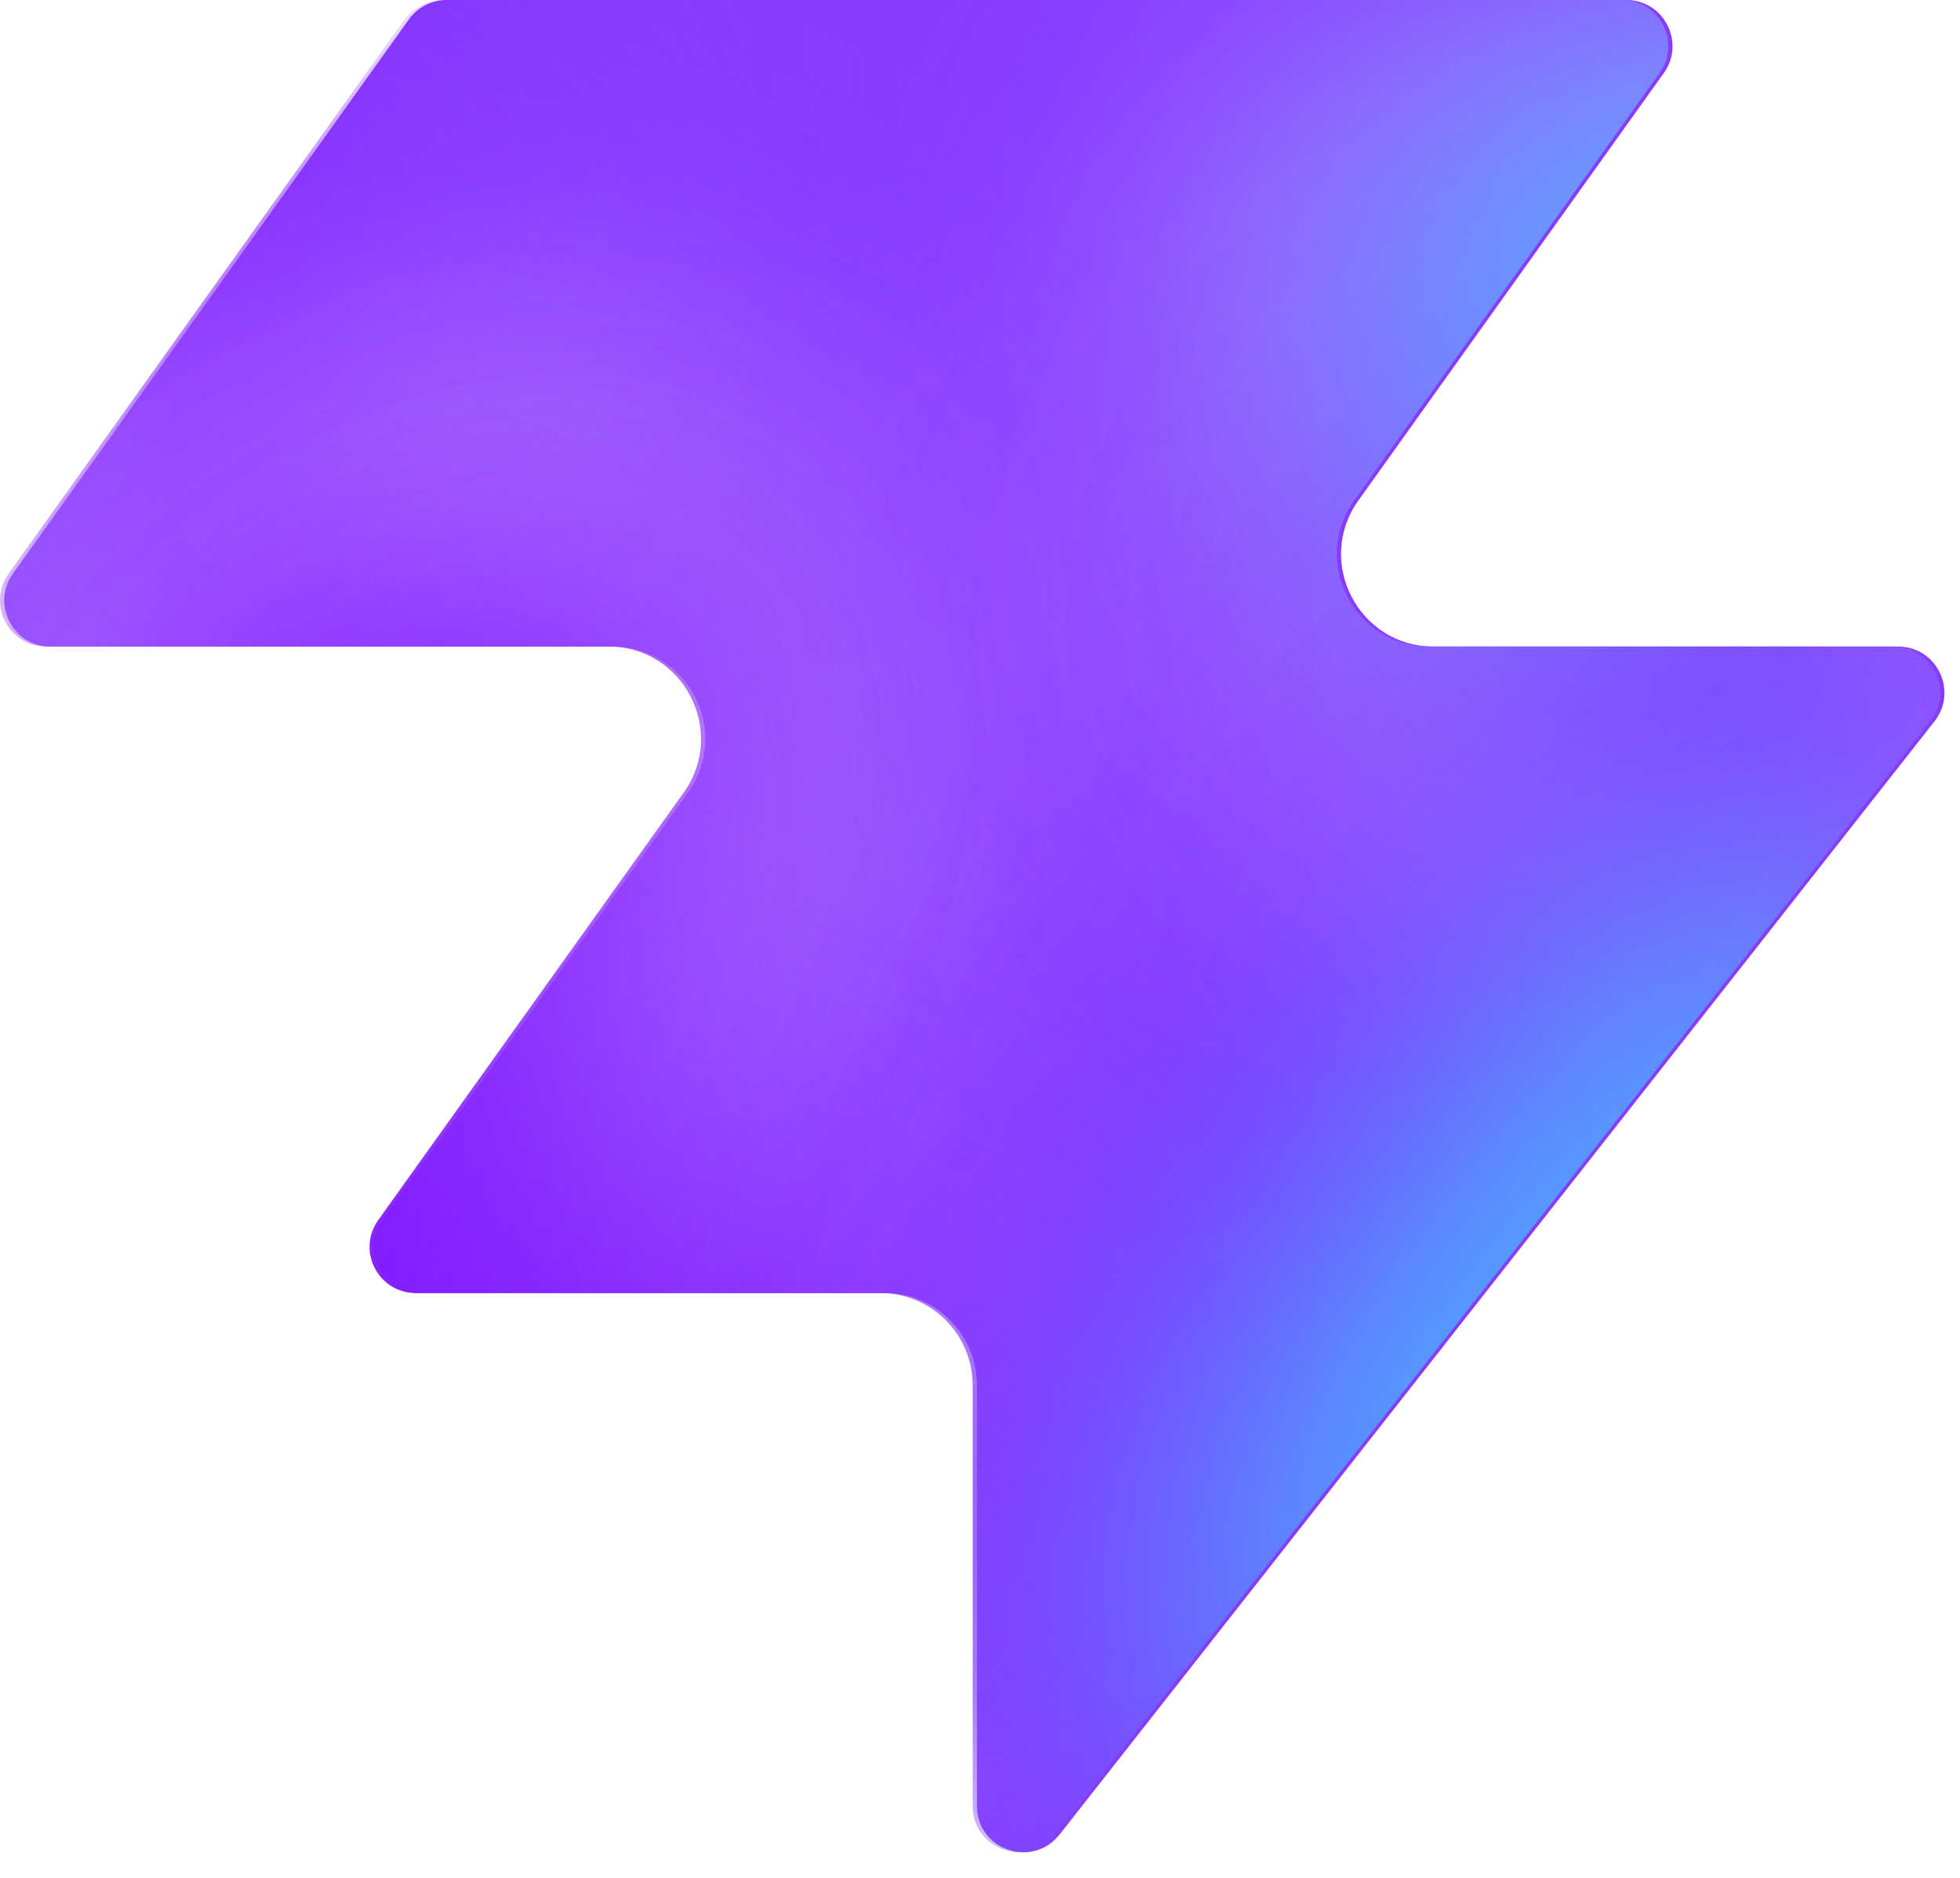
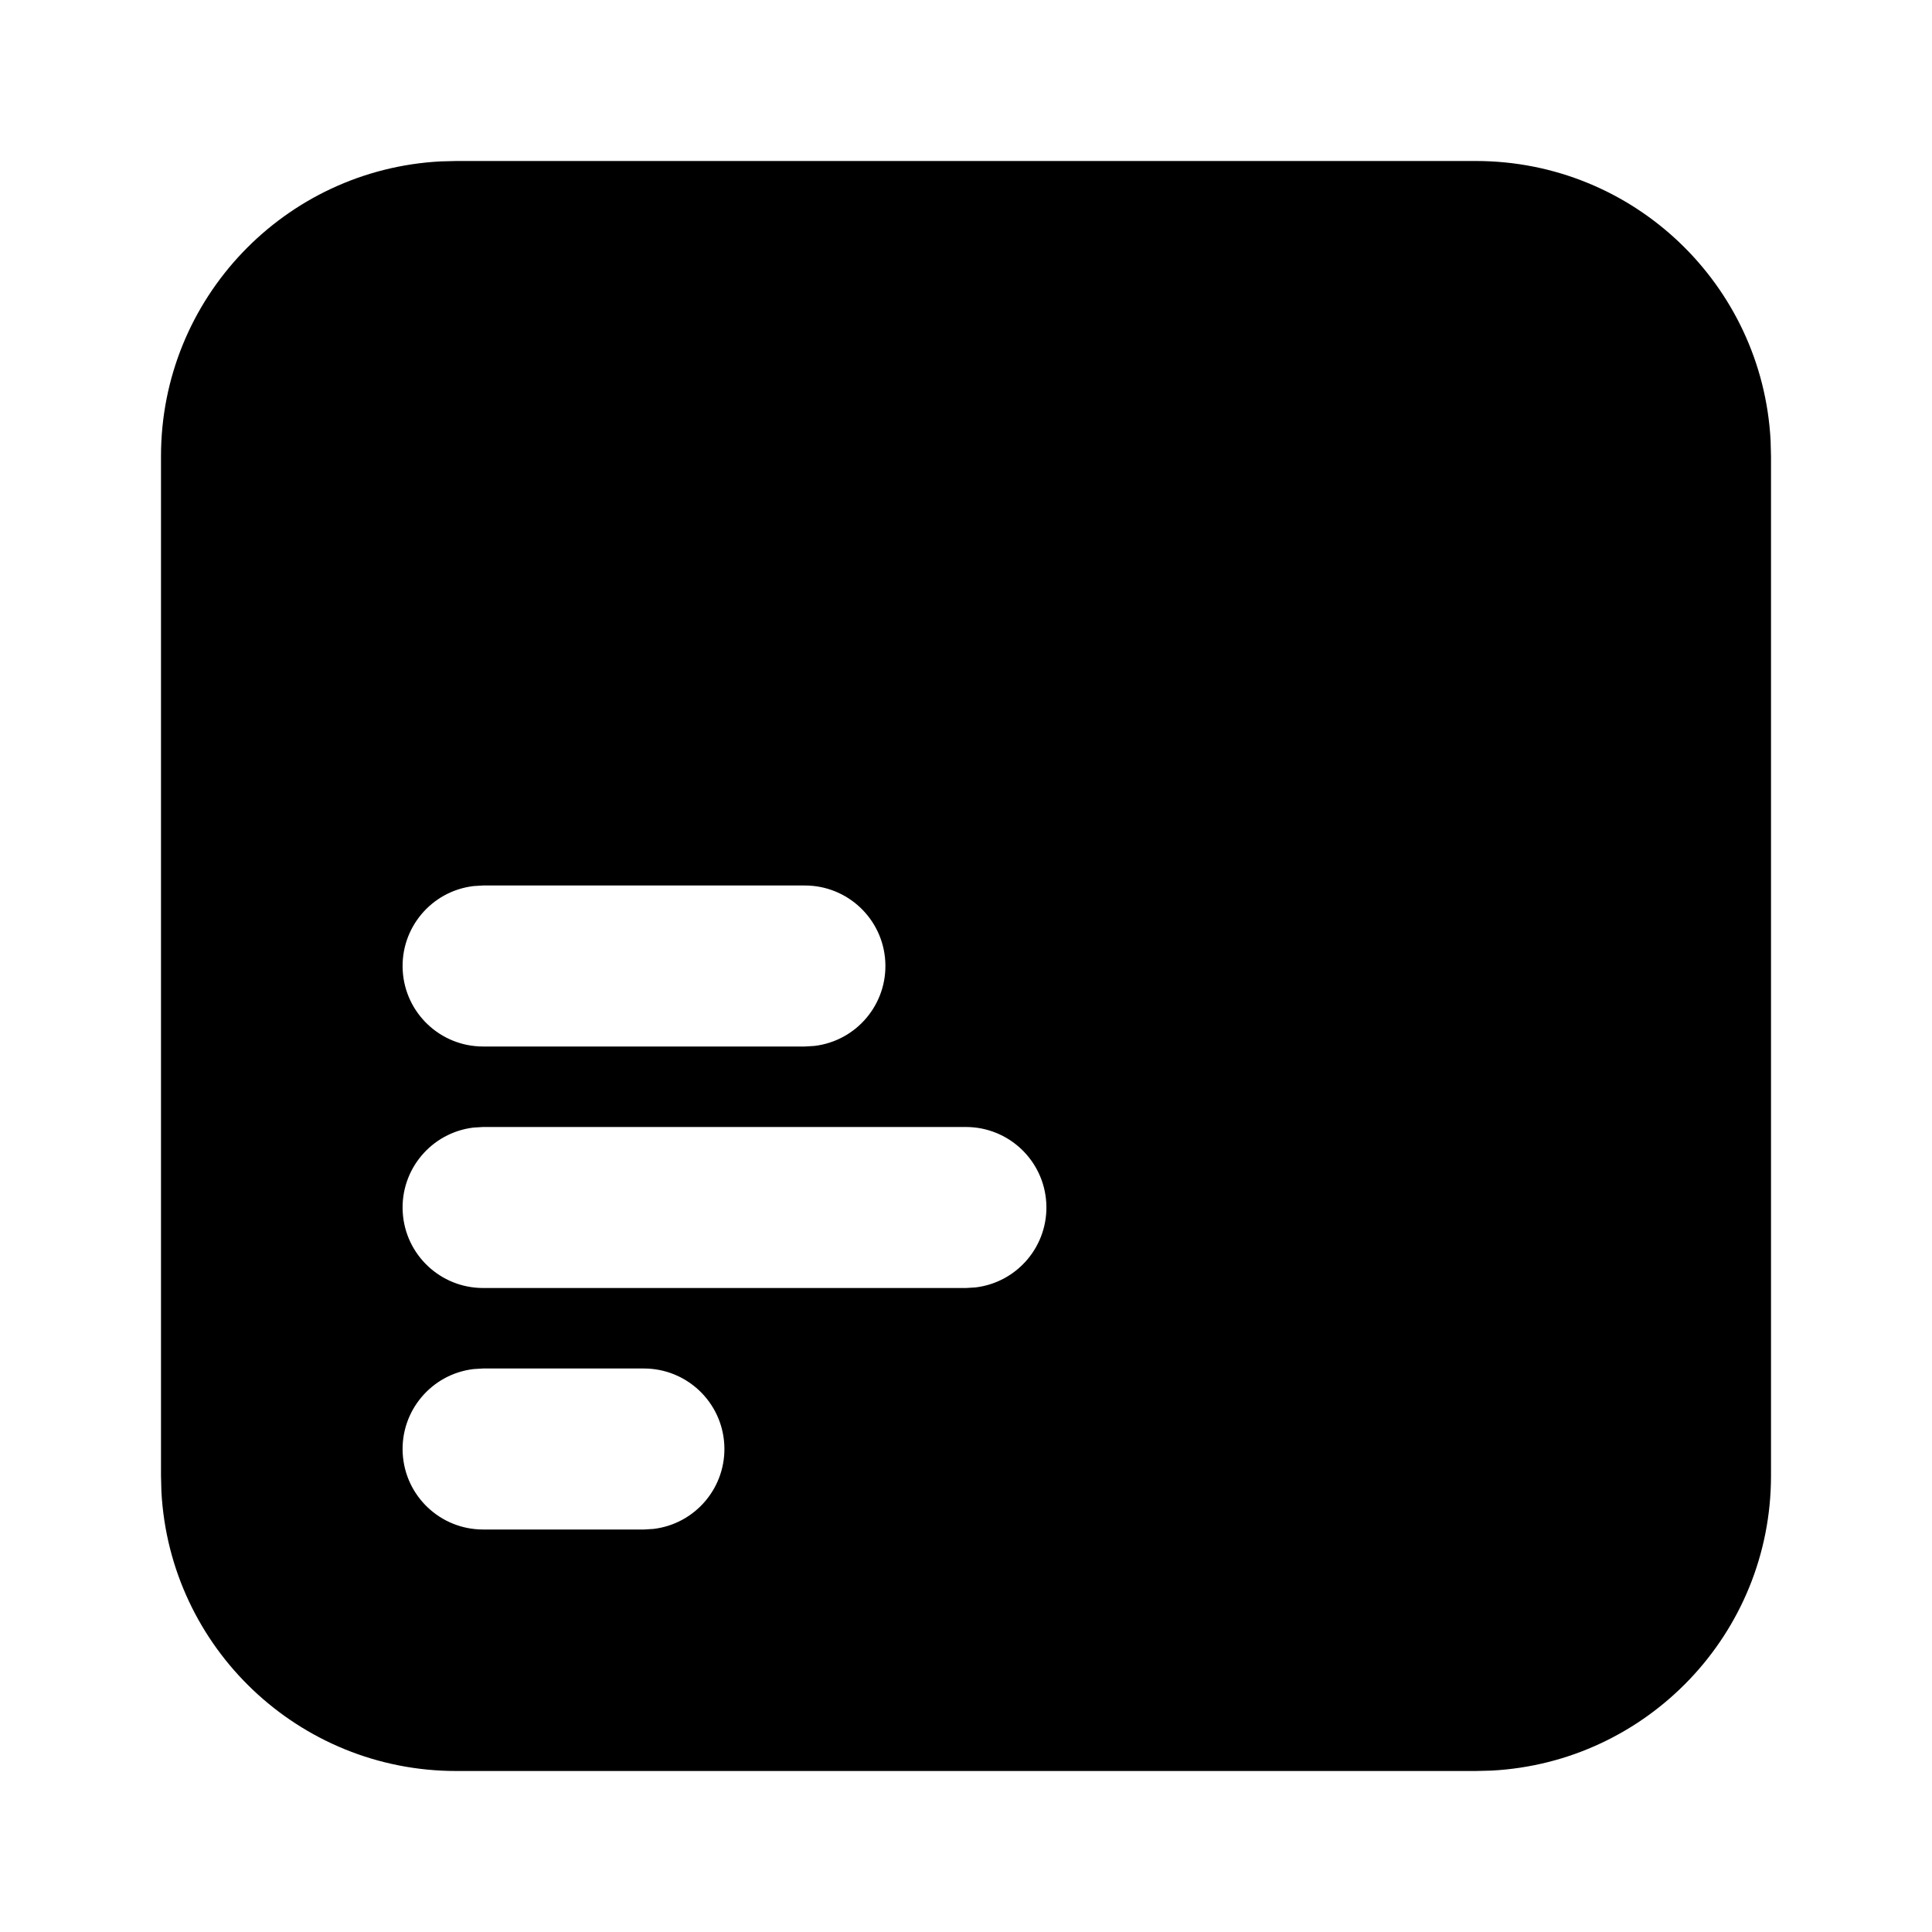
- <svg xmlns="http://www.w3.org/2000/svg" width="48" height="46" fill="none" viewBox="0 0 48 46">
-   <path fill="#863bff" d="M25.946 44.938c-.664.845-2.021.375-2.021-.698V33.937a2.26 2.26 0 0 0-2.262-2.262H10.287c-.92 0-1.456-1.04-.92-1.788l7.48-10.471c1.07-1.497 0-3.578-1.842-3.578H1.237c-.92 0-1.456-1.04-.92-1.788L10.013.474c.214-.297.556-.474.92-.474h28.894c.92 0 1.456 1.04.92 1.788l-7.48 10.471c-1.07 1.498 0 3.579 1.842 3.579h11.377c.943 0 1.473 1.088.89 1.83L25.947 44.94z" style="fill:#863bff;fill:color(display-p3 .525 .23 1);fill-opacity:1" />
-   <mask id="a" width="48" height="46" x="0" y="0" maskUnits="userSpaceOnUse" style="mask-type:alpha">
-     <path fill="#000" d="M25.842 44.938c-.664.844-2.021.375-2.021-.698V33.937a2.26 2.26 0 0 0-2.262-2.262H10.183c-.92 0-1.456-1.04-.92-1.788l7.48-10.471c1.07-1.498 0-3.579-1.842-3.579H1.133c-.92 0-1.456-1.04-.92-1.787L9.91.473c.214-.297.556-.474.92-.474h28.894c.92 0 1.456 1.04.92 1.788l-7.48 10.471c-1.07 1.498 0 3.578 1.842 3.578h11.377c.943 0 1.473 1.088.89 1.832L25.843 44.94z" style="fill:#000;fill-opacity:1" />
-   </mask>
-   <g mask="url(#a)">
-     <g filter="url(#b)">
-       <ellipse cx="5.508" cy="14.704" fill="#ede6ff" rx="5.508" ry="14.704" style="fill:#ede6ff;fill:color(display-p3 .927 .903 1);fill-opacity:1" transform="matrix(.00324 1 1 -.00324 -4.47 31.516)" />
-     </g>
-     <g filter="url(#c)">
-       <ellipse cx="10.399" cy="29.851" fill="#ede6ff" rx="10.399" ry="29.851" style="fill:#ede6ff;fill:color(display-p3 .927 .903 1);fill-opacity:1" transform="matrix(.00324 1 1 -.00324 -39.328 7.883)" />
-     </g>
-     <g filter="url(#d)">
-       <ellipse cx="5.508" cy="30.487" fill="#7e14ff" rx="5.508" ry="30.487" style="fill:#7e14ff;fill:color(display-p3 .492 .077 1);fill-opacity:1" transform="rotate(89.814 -25.913 -14.639)scale(1 -1)" />
-     </g>
-     <g filter="url(#e)">
-       <ellipse cx="5.508" cy="30.599" fill="#7e14ff" rx="5.508" ry="30.599" style="fill:#7e14ff;fill:color(display-p3 .492 .077 1);fill-opacity:1" transform="rotate(89.814 -32.644 -3.334)scale(1 -1)" />
-     </g>
-     <g filter="url(#f)">
-       <ellipse cx="5.508" cy="30.599" fill="#7e14ff" rx="5.508" ry="30.599" style="fill:#7e14ff;fill:color(display-p3 .492 .077 1);fill-opacity:1" transform="matrix(.00324 1 1 -.00324 -34.34 30.47)" />
-     </g>
-     <g filter="url(#g)">
-       <ellipse cx="14.072" cy="22.078" fill="#ede6ff" rx="14.072" ry="22.078" style="fill:#ede6ff;fill:color(display-p3 .927 .903 1);fill-opacity:1" transform="rotate(93.35 24.506 48.493)scale(-1 1)" />
-     </g>
-     <g filter="url(#h)">
-       <ellipse cx="3.47" cy="21.501" fill="#7e14ff" rx="3.47" ry="21.501" style="fill:#7e14ff;fill:color(display-p3 .492 .077 1);fill-opacity:1" transform="rotate(89.009 28.708 47.59)scale(-1 1)" />
-     </g>
-     <g filter="url(#i)">
-       <ellipse cx="3.47" cy="21.501" fill="#7e14ff" rx="3.47" ry="21.501" style="fill:#7e14ff;fill:color(display-p3 .492 .077 1);fill-opacity:1" transform="rotate(89.009 28.708 47.59)scale(-1 1)" />
-     </g>
-     <g filter="url(#j)">
-       <ellipse cx=".387" cy="8.972" fill="#7e14ff" rx="4.407" ry="29.108" style="fill:#7e14ff;fill:color(display-p3 .492 .077 1);fill-opacity:1" transform="rotate(39.51 .387 8.972)" />
-     </g>
-     <g filter="url(#k)">
-       <ellipse cx="47.523" cy="-6.092" fill="#7e14ff" rx="4.407" ry="29.108" style="fill:#7e14ff;fill:color(display-p3 .492 .077 1);fill-opacity:1" transform="rotate(37.892 47.523 -6.092)" />
-     </g>
-     <g filter="url(#l)">
-       <ellipse cx="41.412" cy="6.333" fill="#47bfff" rx="5.971" ry="9.665" style="fill:#47bfff;fill:color(display-p3 .28 .748 1);fill-opacity:1" transform="rotate(37.892 41.412 6.333)" />
-     </g>
-     <g filter="url(#m)">
-       <ellipse cx="-1.879" cy="38.332" fill="#7e14ff" rx="4.407" ry="29.108" style="fill:#7e14ff;fill:color(display-p3 .492 .077 1);fill-opacity:1" transform="rotate(37.892 -1.88 38.332)" />
-     </g>
-     <g filter="url(#n)">
-       <ellipse cx="-1.879" cy="38.332" fill="#7e14ff" rx="4.407" ry="29.108" style="fill:#7e14ff;fill:color(display-p3 .492 .077 1);fill-opacity:1" transform="rotate(37.892 -1.88 38.332)" />
-     </g>
-     <g filter="url(#o)">
-       <ellipse cx="35.651" cy="29.907" fill="#7e14ff" rx="4.407" ry="29.108" style="fill:#7e14ff;fill:color(display-p3 .492 .077 1);fill-opacity:1" transform="rotate(37.892 35.651 29.907)" />
-     </g>
-     <g filter="url(#p)">
-       <ellipse cx="38.418" cy="32.4" fill="#47bfff" rx="5.971" ry="15.297" style="fill:#47bfff;fill:color(display-p3 .28 .748 1);fill-opacity:1" transform="rotate(37.892 38.418 32.4)" />
-     </g>
-   </g>
-   <defs>
-     <filter id="b" width="60.045" height="41.654" x="-19.77" y="16.149" color-interpolation-filters="sRGB" filterUnits="userSpaceOnUse">
-       <feFlood flood-opacity="0" result="BackgroundImageFix" />
-       <feBlend in="SourceGraphic" in2="BackgroundImageFix" result="shape" />
-       <feGaussianBlur result="effect1_foregroundBlur_2002_17158" stdDeviation="7.659" />
-     </filter>
-     <filter id="c" width="90.34" height="51.437" x="-54.613" y="-7.533" color-interpolation-filters="sRGB" filterUnits="userSpaceOnUse">
-       <feFlood flood-opacity="0" result="BackgroundImageFix" />
-       <feBlend in="SourceGraphic" in2="BackgroundImageFix" result="shape" />
-       <feGaussianBlur result="effect1_foregroundBlur_2002_17158" stdDeviation="7.659" />
-     </filter>
-     <filter id="d" width="79.355" height="29.4" x="-49.64" y="2.03" color-interpolation-filters="sRGB" filterUnits="userSpaceOnUse">
-       <feFlood flood-opacity="0" result="BackgroundImageFix" />
-       <feBlend in="SourceGraphic" in2="BackgroundImageFix" result="shape" />
-       <feGaussianBlur result="effect1_foregroundBlur_2002_17158" stdDeviation="4.596" />
-     </filter>
-     <filter id="e" width="79.579" height="29.4" x="-45.045" y="20.029" color-interpolation-filters="sRGB" filterUnits="userSpaceOnUse">
-       <feFlood flood-opacity="0" result="BackgroundImageFix" />
-       <feBlend in="SourceGraphic" in2="BackgroundImageFix" result="shape" />
-       <feGaussianBlur result="effect1_foregroundBlur_2002_17158" stdDeviation="4.596" />
-     </filter>
-     <filter id="f" width="79.579" height="29.4" x="-43.513" y="21.178" color-interpolation-filters="sRGB" filterUnits="userSpaceOnUse">
-       <feFlood flood-opacity="0" result="BackgroundImageFix" />
-       <feBlend in="SourceGraphic" in2="BackgroundImageFix" result="shape" />
-       <feGaussianBlur result="effect1_foregroundBlur_2002_17158" stdDeviation="4.596" />
-     </filter>
-     <filter id="g" width="74.749" height="58.852" x="15.756" y="-17.901" color-interpolation-filters="sRGB" filterUnits="userSpaceOnUse">
-       <feFlood flood-opacity="0" result="BackgroundImageFix" />
-       <feBlend in="SourceGraphic" in2="BackgroundImageFix" result="shape" />
-       <feGaussianBlur result="effect1_foregroundBlur_2002_17158" stdDeviation="7.659" />
-     </filter>
-     <filter id="h" width="61.377" height="25.362" x="23.548" y="2.284" color-interpolation-filters="sRGB" filterUnits="userSpaceOnUse">
-       <feFlood flood-opacity="0" result="BackgroundImageFix" />
-       <feBlend in="SourceGraphic" in2="BackgroundImageFix" result="shape" />
-       <feGaussianBlur result="effect1_foregroundBlur_2002_17158" stdDeviation="4.596" />
-     </filter>
-     <filter id="i" width="61.377" height="25.362" x="23.548" y="2.284" color-interpolation-filters="sRGB" filterUnits="userSpaceOnUse">
-       <feFlood flood-opacity="0" result="BackgroundImageFix" />
-       <feBlend in="SourceGraphic" in2="BackgroundImageFix" result="shape" />
-       <feGaussianBlur result="effect1_foregroundBlur_2002_17158" stdDeviation="4.596" />
-     </filter>
-     <filter id="j" width="56.045" height="63.649" x="-27.636" y="-22.853" color-interpolation-filters="sRGB" filterUnits="userSpaceOnUse">
-       <feFlood flood-opacity="0" result="BackgroundImageFix" />
-       <feBlend in="SourceGraphic" in2="BackgroundImageFix" result="shape" />
-       <feGaussianBlur result="effect1_foregroundBlur_2002_17158" stdDeviation="4.596" />
-     </filter>
-     <filter id="k" width="54.814" height="64.646" x="20.116" y="-38.415" color-interpolation-filters="sRGB" filterUnits="userSpaceOnUse">
-       <feFlood flood-opacity="0" result="BackgroundImageFix" />
-       <feBlend in="SourceGraphic" in2="BackgroundImageFix" result="shape" />
-       <feGaussianBlur result="effect1_foregroundBlur_2002_17158" stdDeviation="4.596" />
-     </filter>
-     <filter id="l" width="33.541" height="35.313" x="24.641" y="-11.323" color-interpolation-filters="sRGB" filterUnits="userSpaceOnUse">
-       <feFlood flood-opacity="0" result="BackgroundImageFix" />
-       <feBlend in="SourceGraphic" in2="BackgroundImageFix" result="shape" />
-       <feGaussianBlur result="effect1_foregroundBlur_2002_17158" stdDeviation="4.596" />
-     </filter>
-     <filter id="m" width="54.814" height="64.646" x="-29.286" y="6.009" color-interpolation-filters="sRGB" filterUnits="userSpaceOnUse">
-       <feFlood flood-opacity="0" result="BackgroundImageFix" />
-       <feBlend in="SourceGraphic" in2="BackgroundImageFix" result="shape" />
-       <feGaussianBlur result="effect1_foregroundBlur_2002_17158" stdDeviation="4.596" />
-     </filter>
-     <filter id="n" width="54.814" height="64.646" x="-29.286" y="6.009" color-interpolation-filters="sRGB" filterUnits="userSpaceOnUse">
-       <feFlood flood-opacity="0" result="BackgroundImageFix" />
-       <feBlend in="SourceGraphic" in2="BackgroundImageFix" result="shape" />
-       <feGaussianBlur result="effect1_foregroundBlur_2002_17158" stdDeviation="4.596" />
-     </filter>
-     <filter id="o" width="54.814" height="64.646" x="8.244" y="-2.416" color-interpolation-filters="sRGB" filterUnits="userSpaceOnUse">
-       <feFlood flood-opacity="0" result="BackgroundImageFix" />
-       <feBlend in="SourceGraphic" in2="BackgroundImageFix" result="shape" />
-       <feGaussianBlur result="effect1_foregroundBlur_2002_17158" stdDeviation="4.596" />
-     </filter>
-     <filter id="p" width="39.409" height="43.623" x="18.713" y="10.588" color-interpolation-filters="sRGB" filterUnits="userSpaceOnUse">
-       <feFlood flood-opacity="0" result="BackgroundImageFix" />
-       <feBlend in="SourceGraphic" in2="BackgroundImageFix" result="shape" />
-       <feGaussianBlur result="effect1_foregroundBlur_2002_17158" stdDeviation="4.596" />
-     </filter>
-   </defs>
+ <svg xmlns="http://www.w3.org/2000/svg" aria-hidden="true" width="32" height="32" viewBox="0 0 24 24" fill="currentColor">
+            {/*version: "2.4" unicode: "f711"*/}
+         <path d="M18.333 2c1.96 0 3.56 1.537 3.662 3.472l.005 .195v12.666c0 1.96 -1.537 3.56 -3.472 3.662l-.195 .005h-12.666a3.667 3.667 0 0 1 -3.662 -3.472l-.005 -.195v-12.666c0 -1.96 1.537 -3.56 3.472 -3.662l.195 -.005h12.666zm-10.333 15h-2l-.117 .007a1 1 0 0 0 .117 1.993h2l.117 -.007a1 1 0 0 0 -.117 -1.993zm4 -3h-6l-.117 .007a1 1 0 0 0 .117 1.993h6l.117 -.007a1 1 0 0 0 -.117 -1.993zm-2 -3h-4l-.117 .007a1 1 0 0 0 .117 1.993h4l.117 -.007a1 1 0 0 0 -.117 -1.993z" />
</svg>
